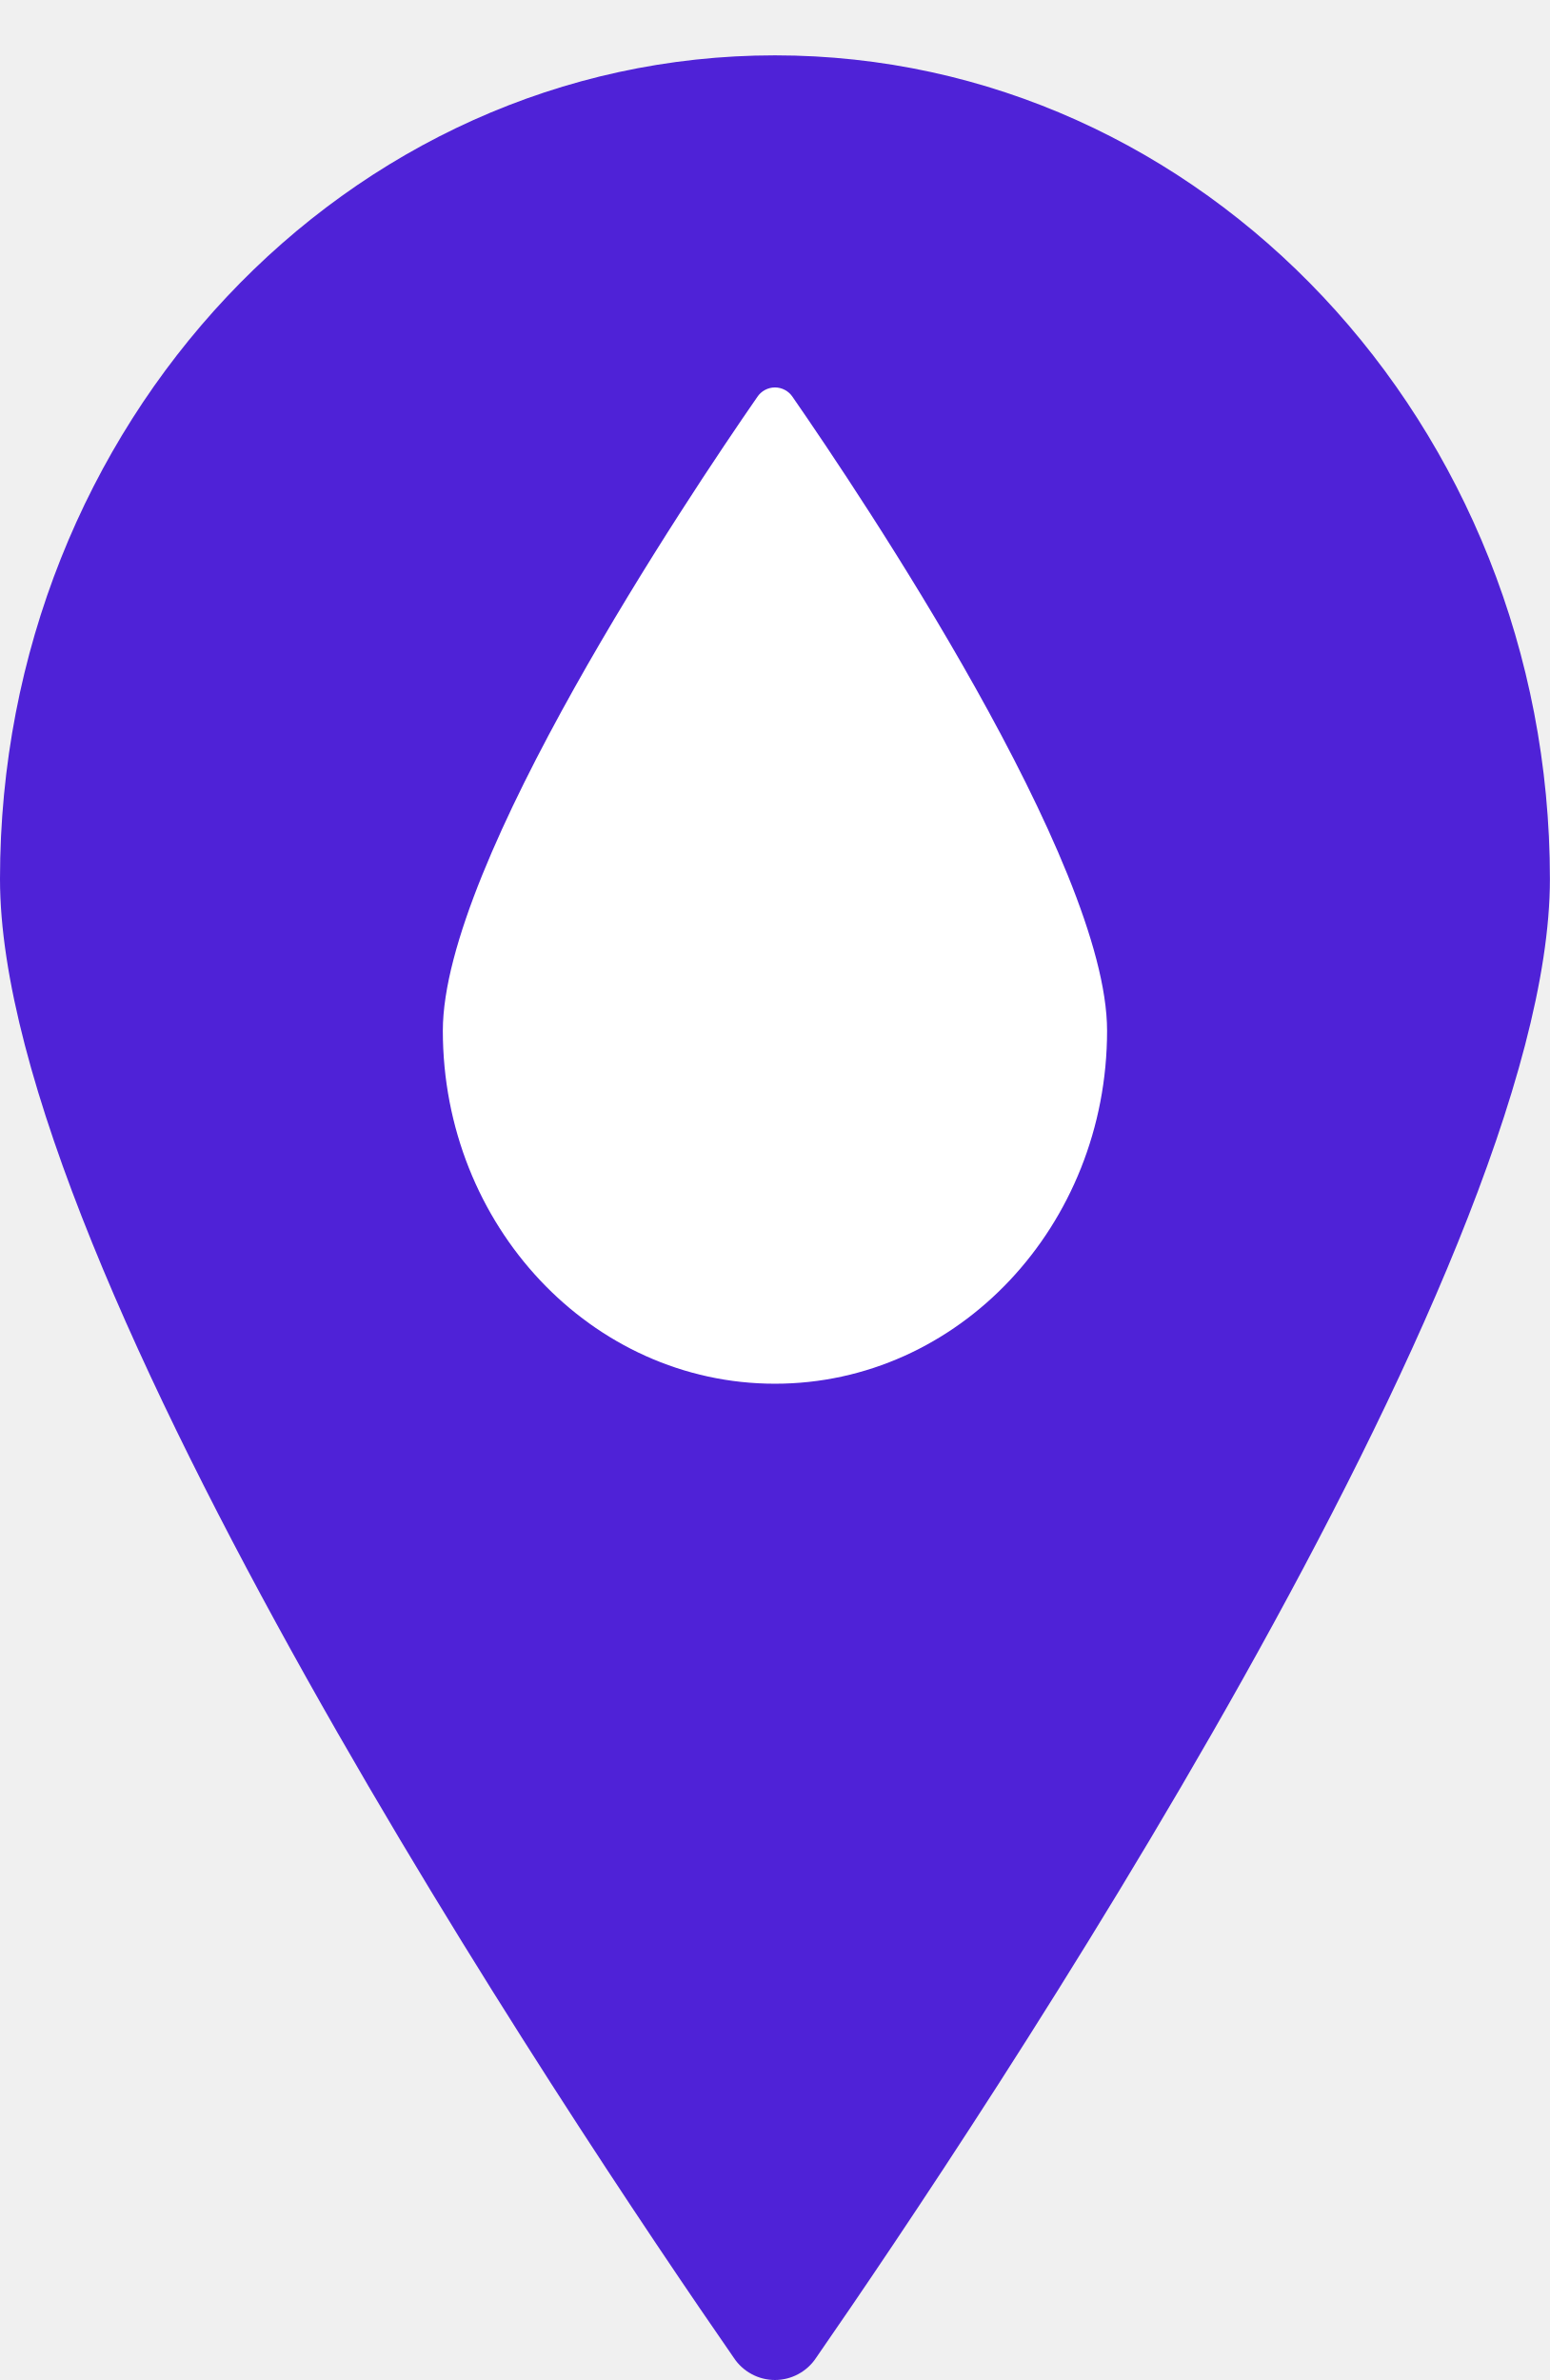
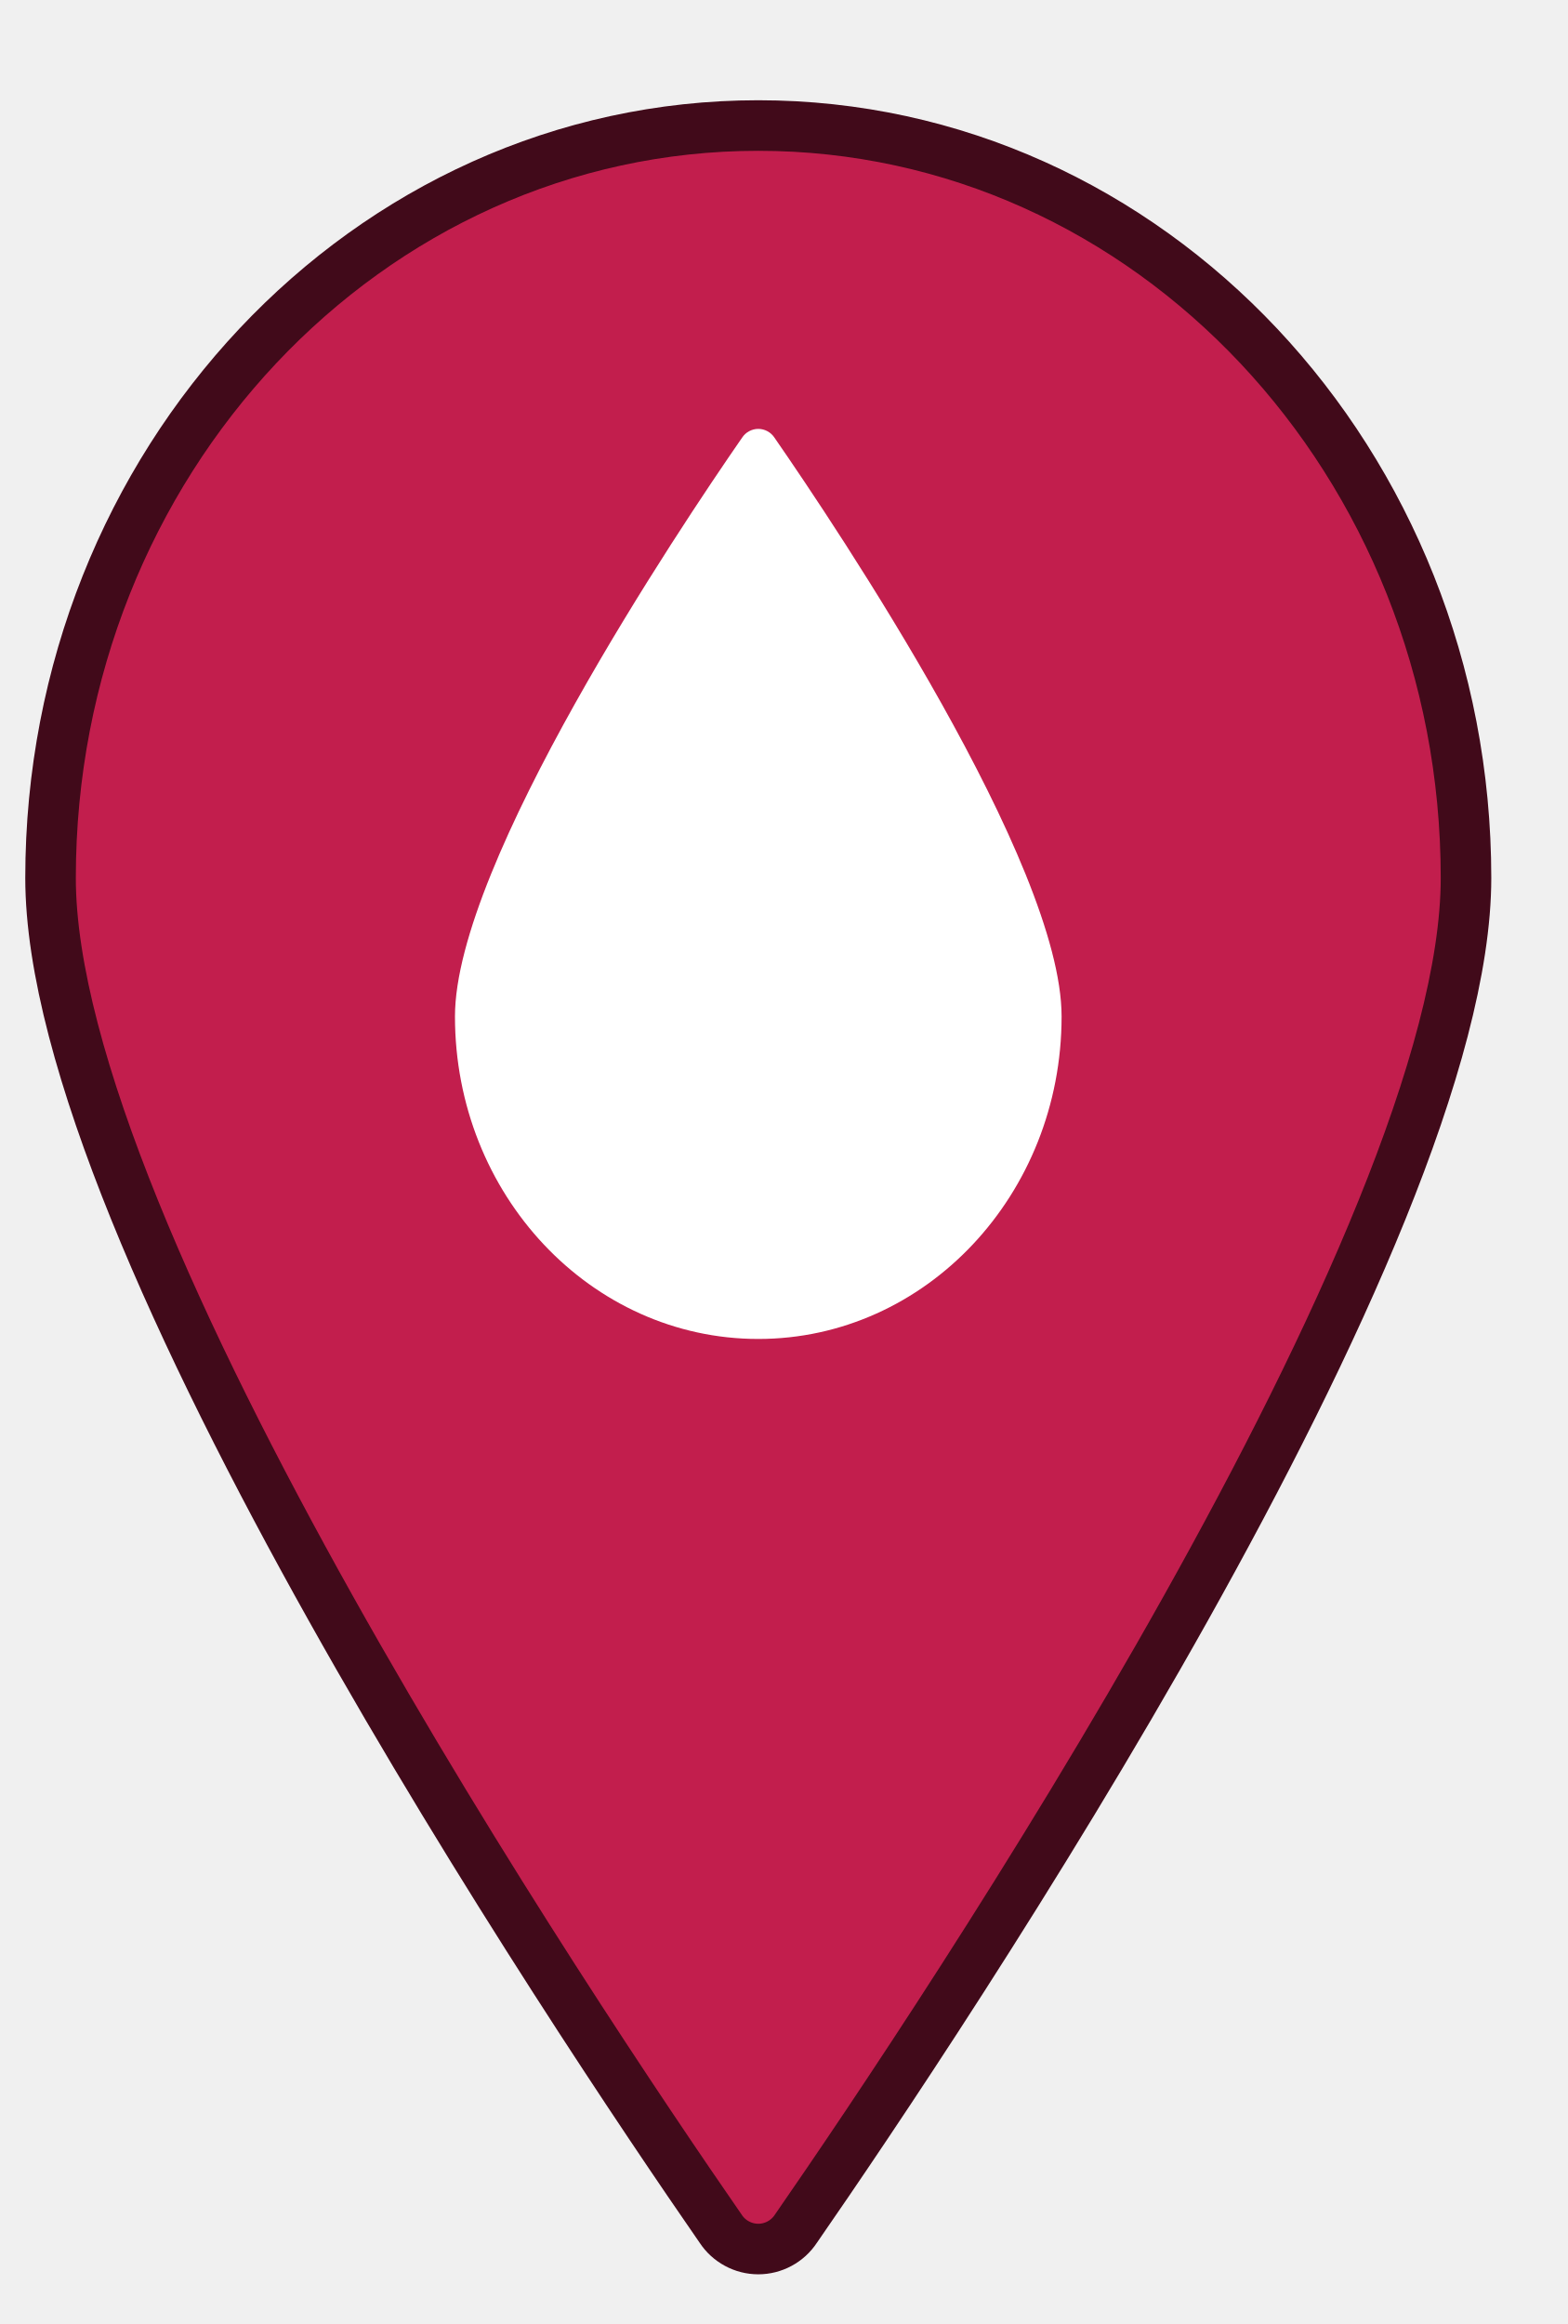
- <svg xmlns="http://www.w3.org/2000/svg" width="28" height="43" viewBox="0 0 28 43" fill="none">
-   <path d="M14 1C6.265 1 0 7.668 0 15.881C0 22.953 10.351 38.404 13.256 42.598C13.337 42.722 13.448 42.823 13.578 42.893C13.707 42.963 13.853 43 14 43C14.147 43 14.293 42.963 14.422 42.893C14.552 42.823 14.663 42.722 14.744 42.598C17.649 38.404 28 22.953 28 15.881C28 7.668 21.735 1 14 1Z" fill="#4f22d7" />
+ <svg xmlns="http://www.w3.org/2000/svg" width="29" height="43" viewBox="-1 -1 31 45" fill="none">
+   <path d="M14 1C6.265 1 0 7.668 0 15.881C0 22.953 10.351 38.404 13.256 42.598C13.337 42.722 13.448 42.823 13.578 42.893C13.707 42.963 13.853 43 14 43C14.147 43 14.293 42.963 14.422 42.893C14.552 42.823 14.663 42.722 14.744 42.598C17.649 38.404 28 22.953 28 15.881C28 7.668 21.735 1 14 1Z" stroke-width="1" stroke-linejoin="round" stroke="#410a1a" fill="#c21e4d" />
  <path d="M14 25C17.315 25 20 22.142 20 18.622C20 15.592 15.564 8.97 14.319 7.172C14.284 7.119 14.237 7.076 14.181 7.046C14.125 7.016 14.063 7 14 7C13.937 7 13.875 7.016 13.819 7.046C13.763 7.076 13.716 7.119 13.681 7.172C12.436 8.97 8 15.592 8 18.622C8 22.142 10.685 25 14 25Z" fill="white" />
</svg>
